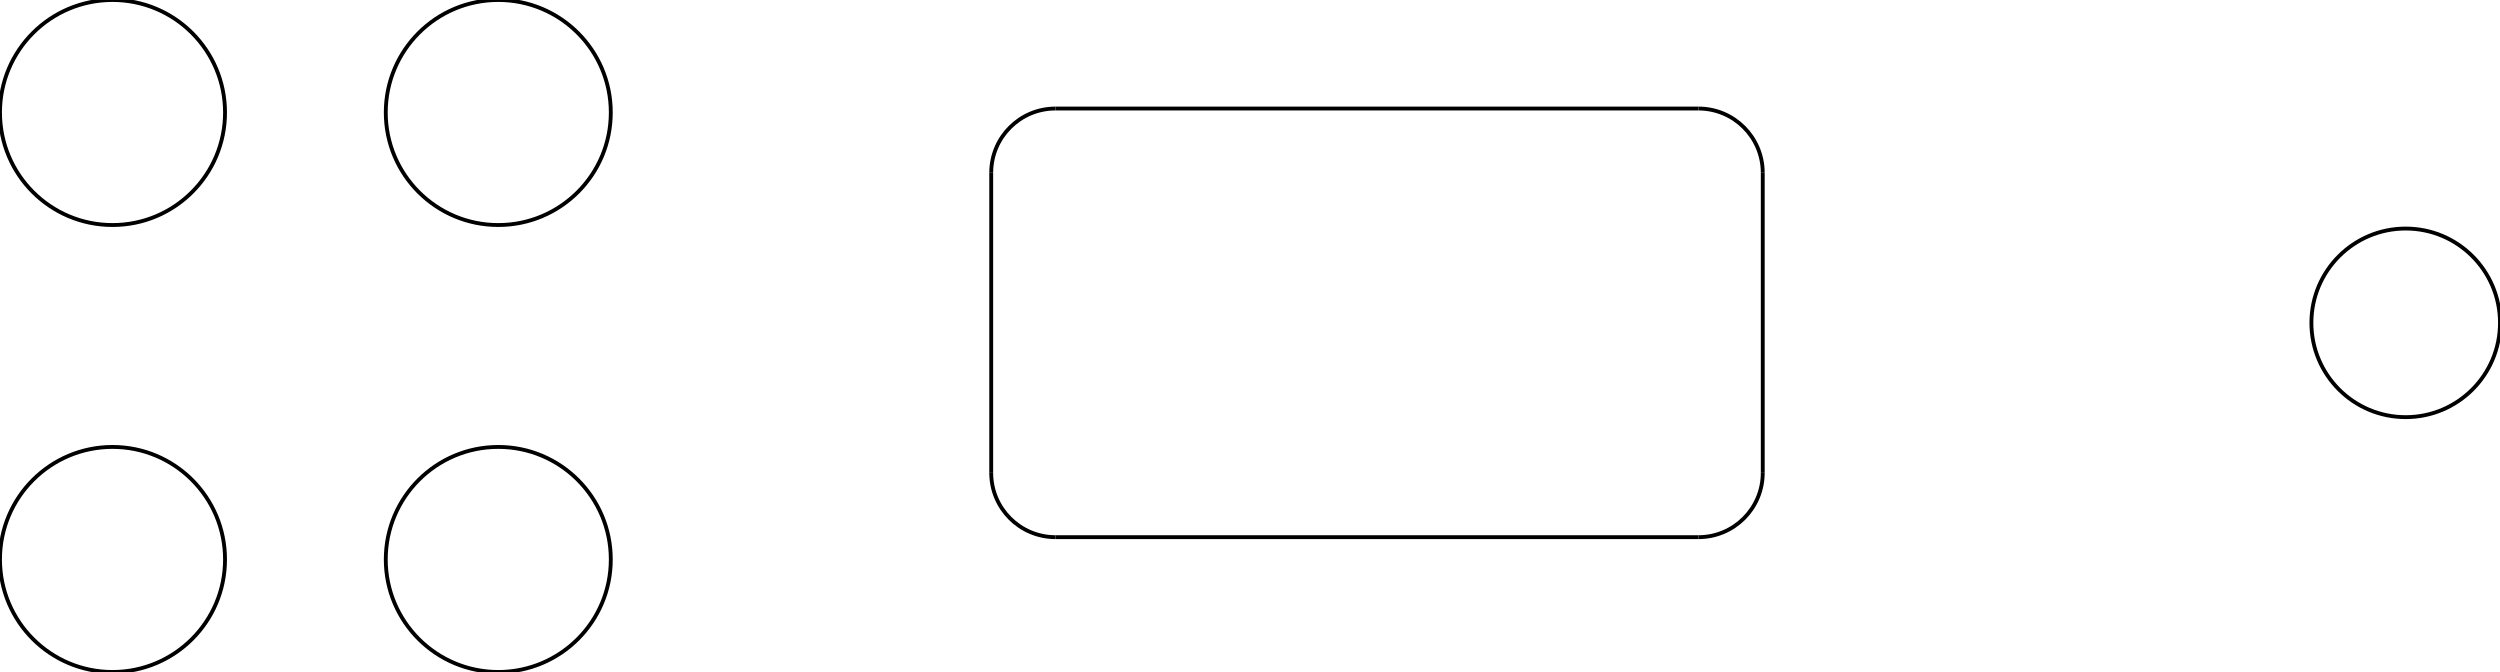
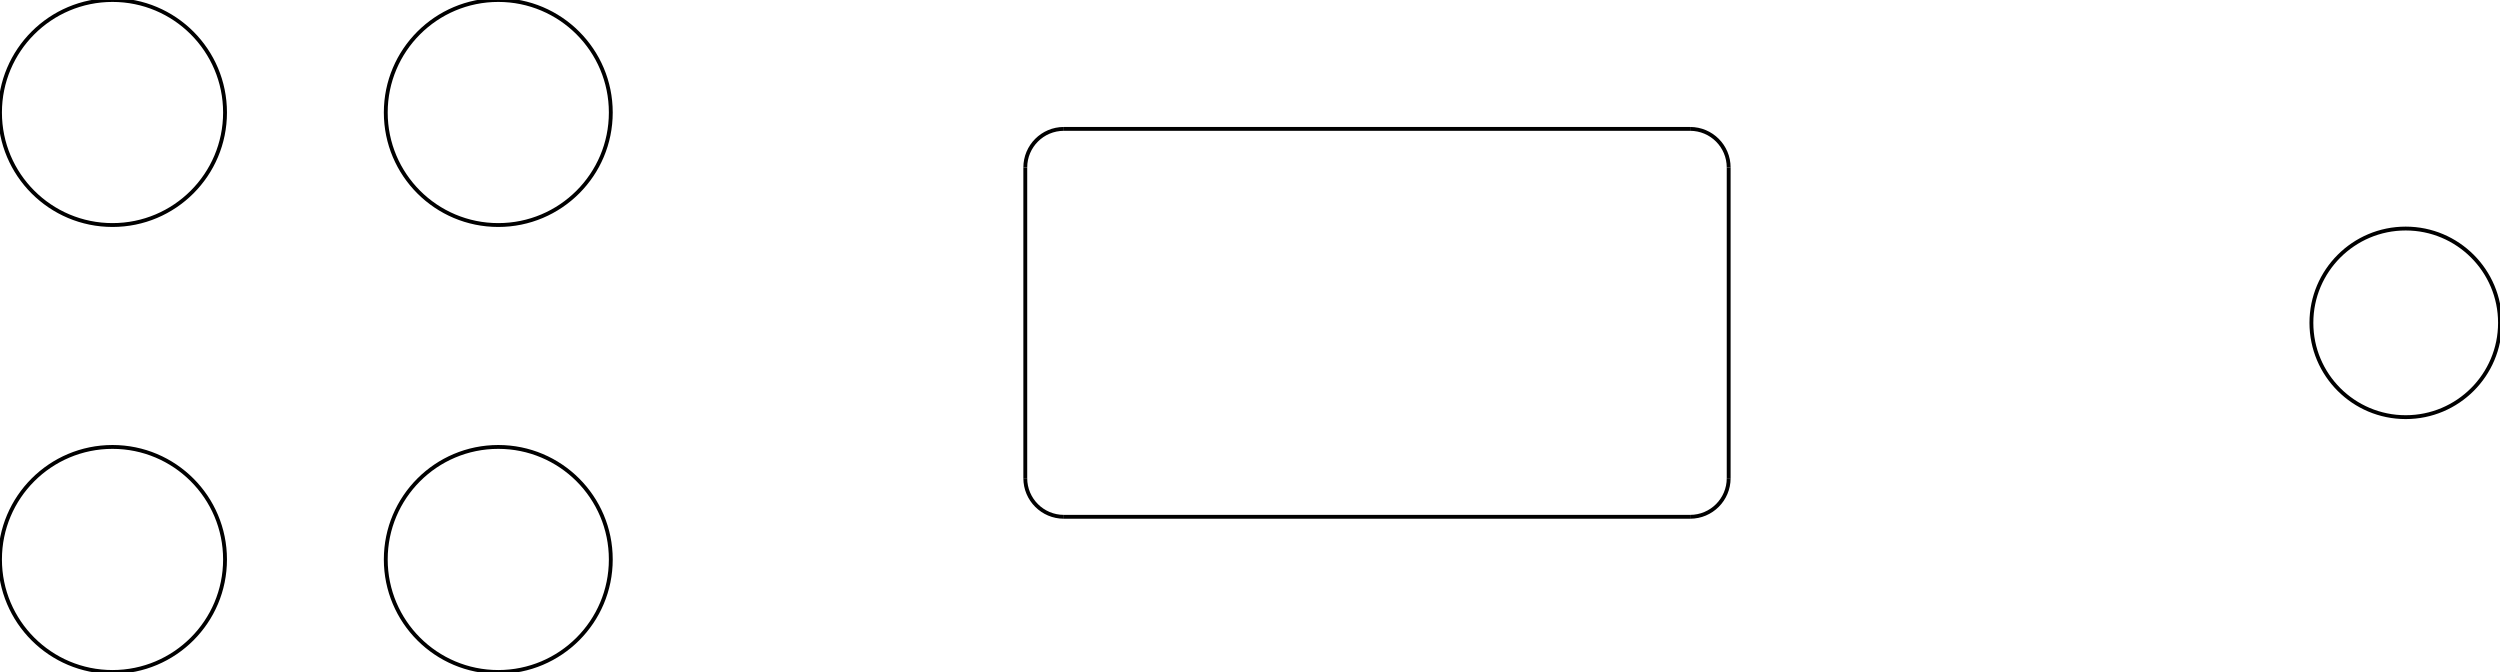
<svg xmlns="http://www.w3.org/2000/svg" width="116.65mm" height="31.354mm" viewBox="-64.25 -132.714 116.65 31.354">
  <g fill="none" stroke="rgb(0, 0, 0)" stroke-linecap="butt" stroke-linejoin="miter" stroke-width="0.18" transform="scale(1, -1)">
-     <path id="1" d=" M -15 127.65 L 15 127.65 " />
-     <path d="M-18 124.65 A3 3 0 0 0 -15 127.65" />
-     <path id="3" d=" M -15 107.65 L 15 107.65 " />
-     <path d="M-15 107.65 A3 3 0 0 0 -18 110.65" />
-     <path d="M18 110.65 A3 3 0 0 0 15 107.65" />
-     <path id="6" d=" M -18 110.65 L -18 124.65 " />
-     <path id="7" d=" M 18 110.65 L 18 124.65 " />
-     <path d="M15 127.65 A3 3 0 0 0 18 124.65" />
+     <path id="1" d=" M -14.61 126.7 L 14.61 126.7 " />
+     <path d="M-16.41 124.9 A1.8 1.8 0 0 0 -14.61 126.7" />
+     <path d="M14.61 126.7 A1.8 1.8 0 0 0 16.41 124.9" />
+     <path id="4" d=" M -14.61 108.6 L 14.61 108.6 " />
+     <path d="M16.41 110.4 A1.8 1.8 0 0 0 14.61 108.6" />
+     <path id="6" d=" M 16.41 110.4 L 16.41 124.9 " />
+     <path id="7" d=" M -16.41 110.4 L -16.41 124.9 " />
+     <path d="M-14.61 108.6 A1.8 1.8 0 0 0 -16.41 110.4" />
    <circle cx="-59" cy="106.61" r="5.25" />
    <circle cx="-41" cy="106.61" r="5.25" />
    <circle cx="-59" cy="127.464" r="5.25" />
    <circle cx="-41" cy="127.464" r="5.25" />
    <circle cx="48" cy="117.65" r="4.4" />
  </g>
</svg>
